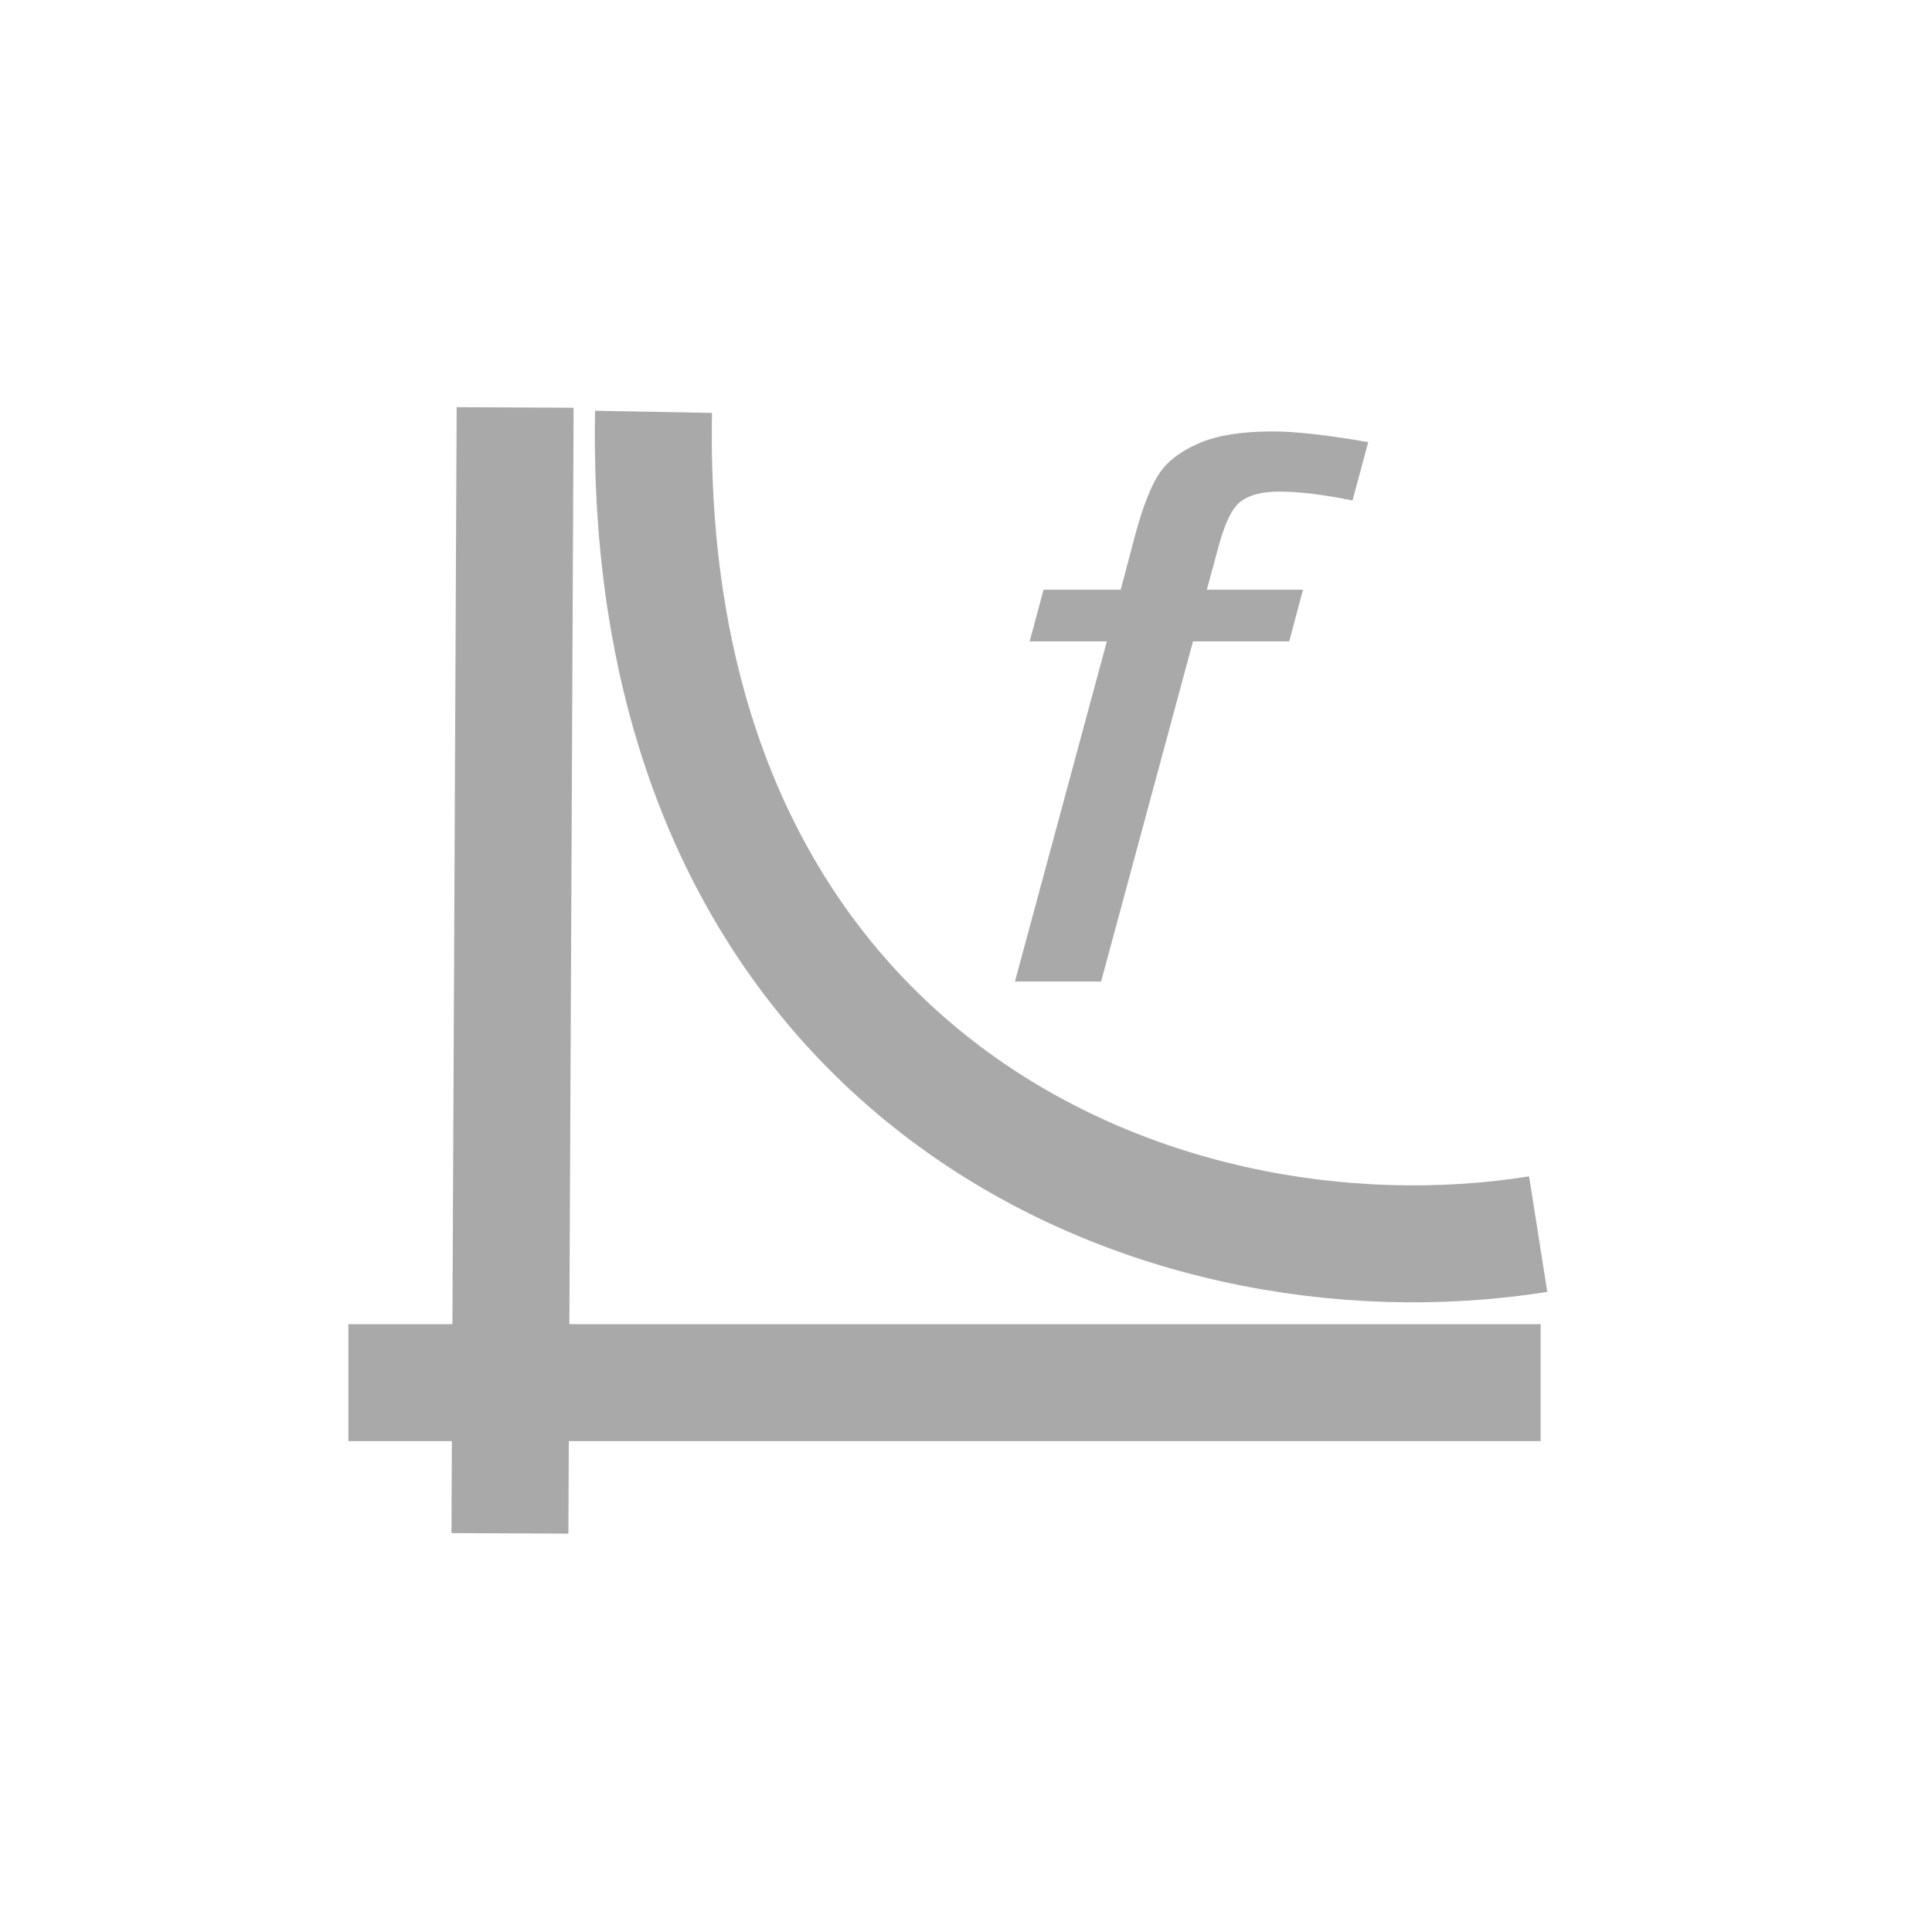
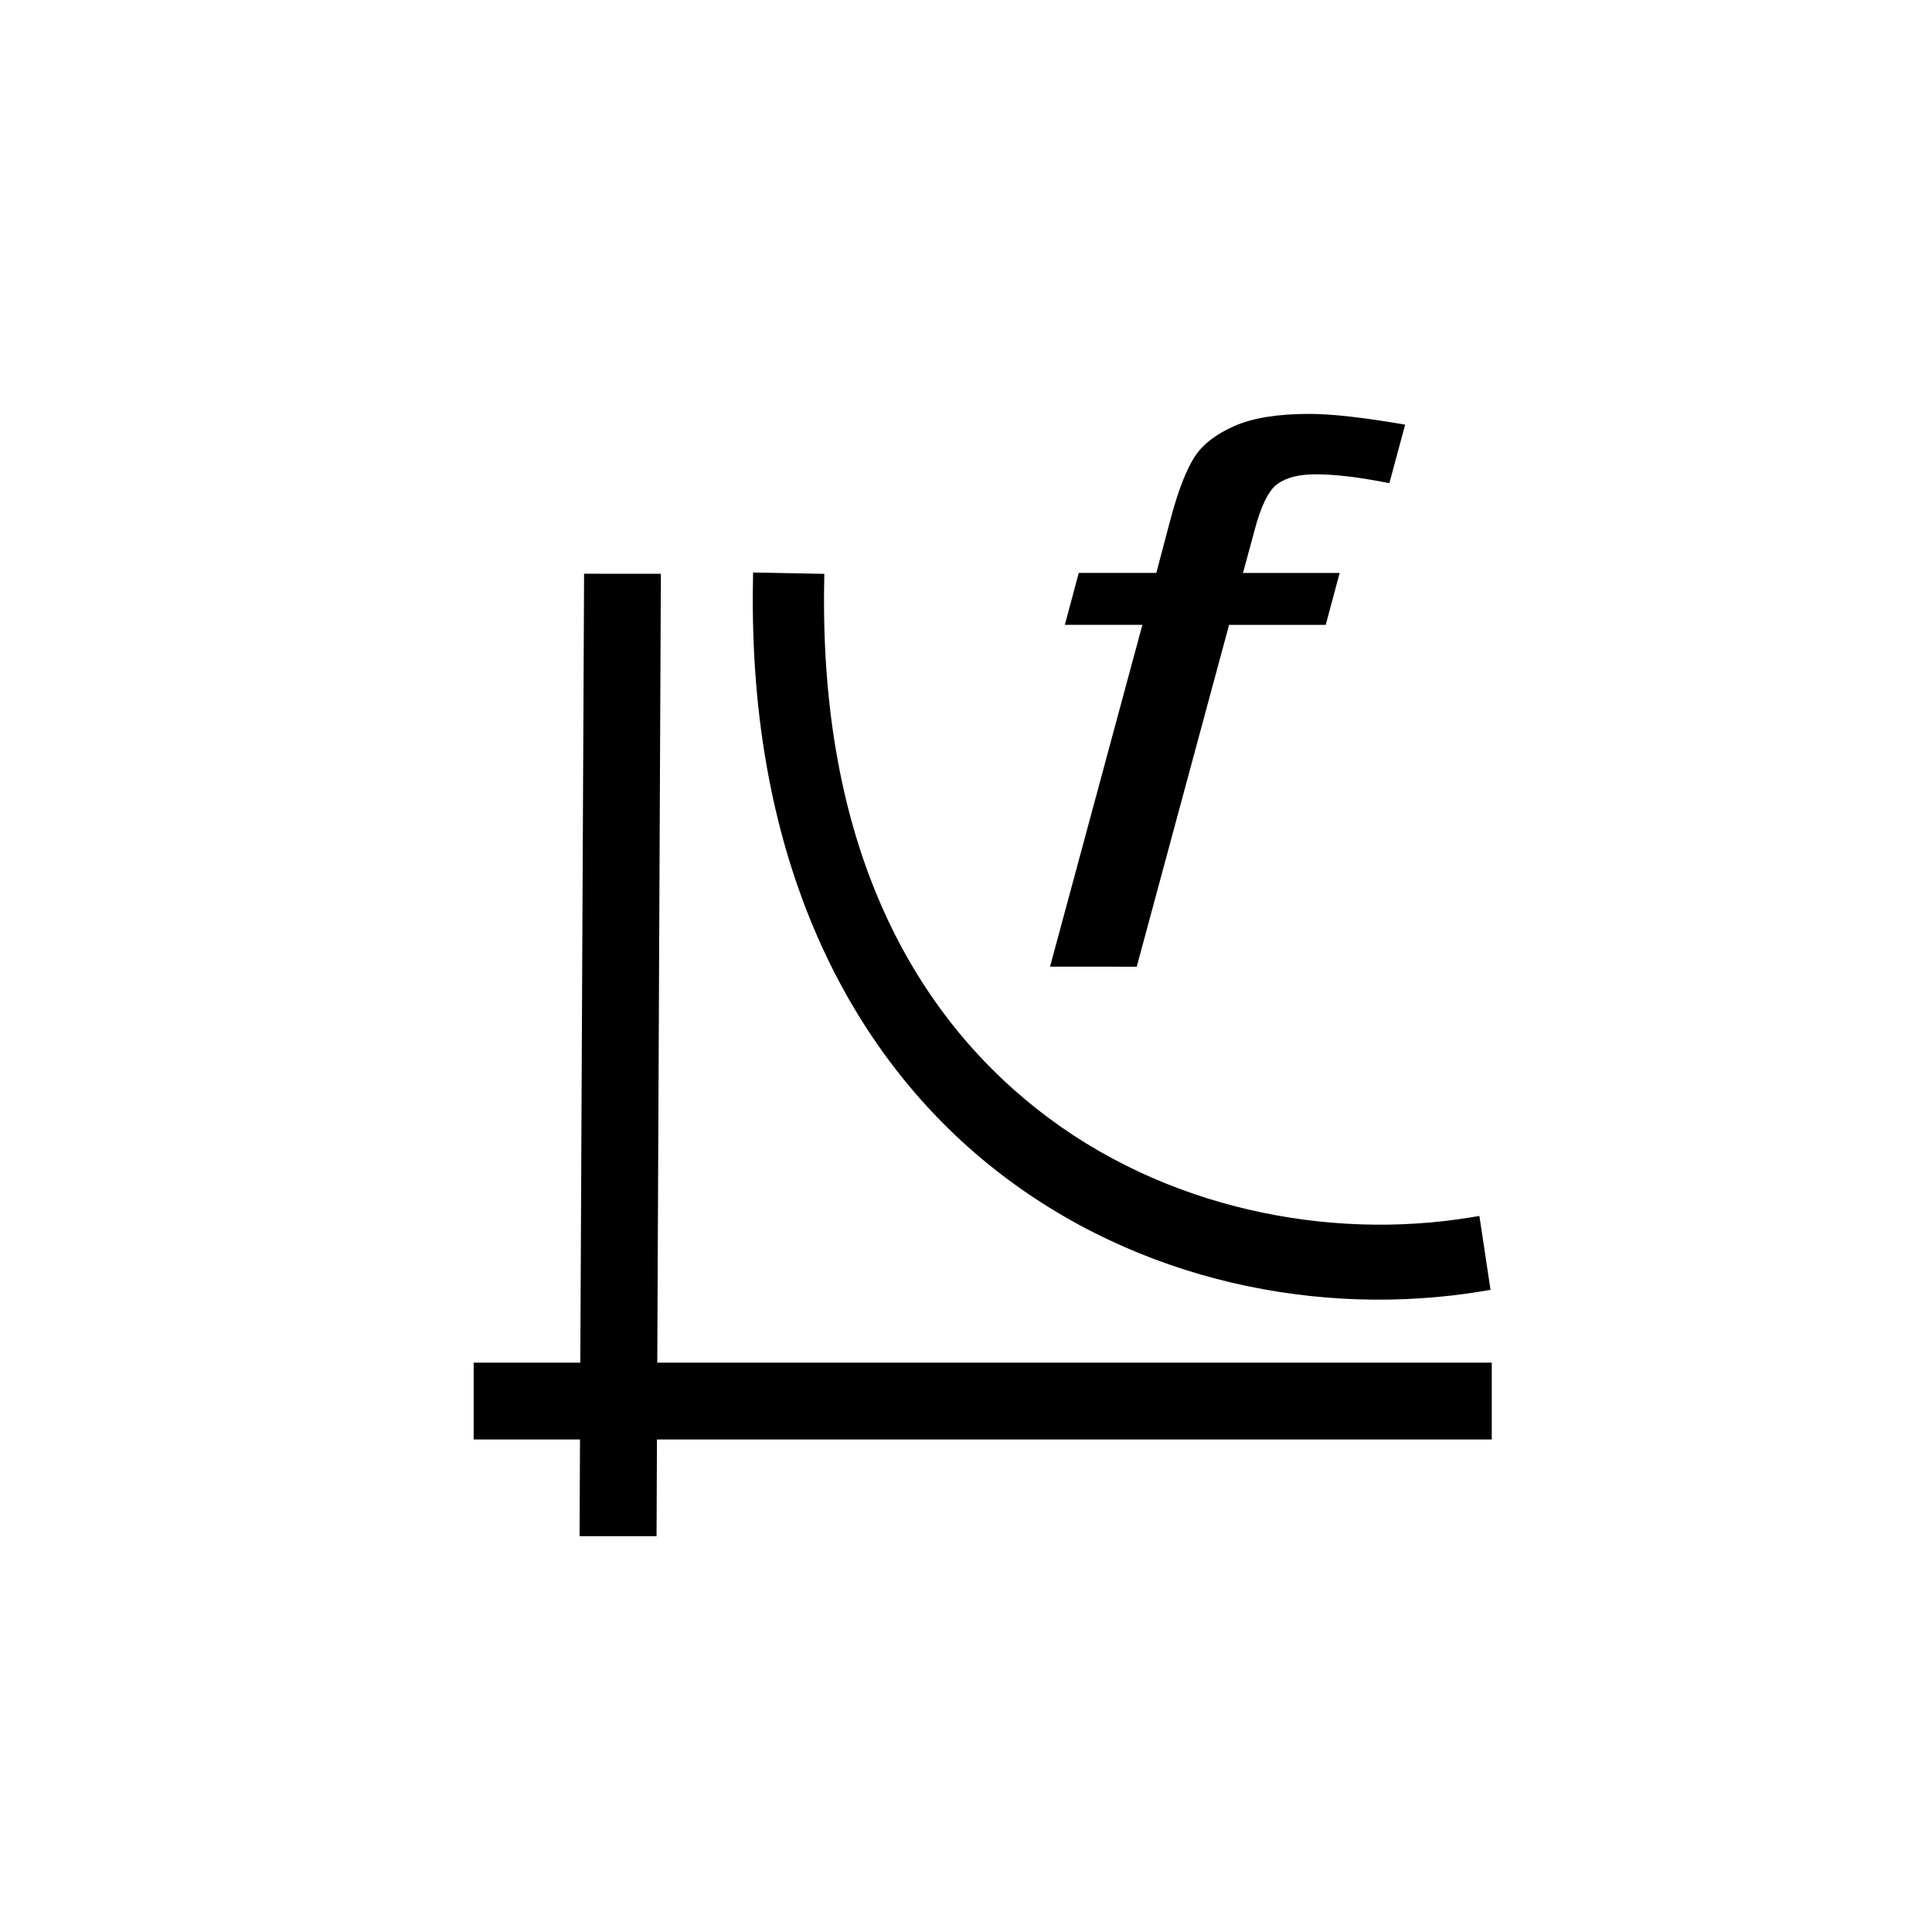
<svg xmlns="http://www.w3.org/2000/svg" width="30" height="30" id="svg2985" version="1.1">
  <defs id="defs2987" />
  <g id="layer1" transform="translate(0,-1022.362)">
-     <path id="path9311" style="font-size:17.176px;font-style:italic;font-weight:normal;line-height:125%;letter-spacing:0px;word-spacing:0px;fill:#a9a9a9;fill-opacity:1;stroke:none;font-family:Sans" d="M 15.76,1037.603 17.187,1032.321 15.989,1032.321 16.204,1031.519 17.402,1031.519 17.631,1030.654 C 17.749,1030.222 17.871,1029.911 17.997,1029.72 18.122,1029.529 18.327,1029.372 18.61,1029.248 18.894,1029.123 19.279,1029.061 19.767,1029.061 20.108,1029.061 20.6,1029.116 21.246,1029.227 L 21.002,1030.133 C 20.549,1030.042 20.169,1029.995 19.864,1029.995 19.602,1029.995 19.404,1030.046 19.268,1030.147 19.133,1030.247 19.016,1030.488 18.917,1030.866 L 18.74,1031.519 20.233,1031.519 20.019,1032.321 18.525,1032.321 17.098,1037.603 z" />
-     <path style="fill:none;stroke:#a9a9a9;stroke-width:1.816;stroke-linecap:butt;stroke-linejoin:miter;stroke-miterlimit:4;stroke-opacity:1;stroke-dasharray:none" d="M 7.999,1028.689 7.918,1046.172 7.918,1046.172" id="path2990" />
-     <path style="fill:none;stroke:#a9a9a9;stroke-width:1.816;stroke-linecap:butt;stroke-linejoin:miter;stroke-miterlimit:4;stroke-opacity:1;stroke-dasharray:none" d="M 10.148,1028.757 C 9.958,1038.997 17.842,1042.478 23.885,1041.526" id="path2988" />
-     <path style="fill:none;stroke:#a9a9a9;stroke-width:1.816;stroke-linecap:butt;stroke-linejoin:miter;stroke-miterlimit:4;stroke-opacity:1;stroke-dasharray:none" d="M 5.41,1043.832 23.923,1043.832" id="path2992" />
+     <path id="path9311" style="font-style:italic;font-weight:normal;font-size:17.176px;line-height:125%;font-family:Sans;letter-spacing:0px;word-spacing:0px;fill-opacity:1;stroke:none;stroke-width:1.1;stroke-miterlimit:4;stroke-dasharray:none" d="m 16.305,1037.372 1.434,-5.308 h -1.204 l 0.216,-0.806 h 1.204 l 0.23,-0.869 c 0.119,-0.434 0.242,-0.746 0.368,-0.938 0.126,-0.192 0.332,-0.35 0.617,-0.475 0.285,-0.125 0.672,-0.187 1.163,-0.187 0.342,0 0.837,0.055 1.486,0.167 l -0.245,0.909 c -0.456,-0.091 -0.837,-0.138 -1.144,-0.138 -0.263,0 -0.462,0.052 -0.598,0.153 -0.136,0.101 -0.254,0.343 -0.353,0.723 l -0.178,0.656 h 1.501 l -0.216,0.806 h -1.501 l -1.434,5.308 z" />
+     <path style="color:#000000;font-style:normal;font-variant:normal;font-weight:normal;font-stretch:normal;font-size:medium;line-height:normal;font-family:sans-serif;font-variant-ligatures:normal;font-variant-position:normal;font-variant-caps:normal;font-variant-numeric:normal;font-variant-alternates:normal;font-feature-settings:normal;text-indent:0;text-align:start;text-decoration:none;text-decoration-line:none;text-decoration-style:solid;text-decoration-color:#000000;letter-spacing:normal;word-spacing:normal;text-transform:none;writing-mode:lr-tb;direction:ltr;text-orientation:mixed;dominant-baseline:auto;baseline-shift:baseline;text-anchor:start;white-space:normal;shape-padding:0;clip-rule:nonzero;display:inline;overflow:visible;visibility:visible;opacity:1;isolation:auto;mix-blend-mode:normal;color-interpolation:sRGB;color-interpolation-filters:linearRGB;solid-color:#000000;solid-opacity:1;vector-effect:none;fill-opacity:1;fill-rule:nonzero;stroke:none;stroke-width:0.275;stroke-linecap:butt;stroke-linejoin:miter;stroke-miterlimit:4;stroke-dasharray:none;stroke-dashoffset:0;stroke-opacity:1;color-rendering:auto;image-rendering:auto;shape-rendering:auto;text-rendering:auto;enable-background:accumulate" d="m 9.069,1031.271 v 0.138 l -0.058,12.112 H 7.355 v 1.193 h 1.651 l -0.006,1.502 h 1.195 l 0.006,-1.502 h 12.963 v -1.193 H 10.206 l 0.056,-12.249 z" id="path827" />
+     <path style="color:#000000;font-style:normal;font-variant:normal;font-weight:normal;font-stretch:normal;font-size:medium;line-height:normal;font-family:sans-serif;font-variant-ligatures:normal;font-variant-position:normal;font-variant-caps:normal;font-variant-numeric:normal;font-variant-alternates:normal;font-feature-settings:normal;text-indent:0;text-align:start;text-decoration:none;text-decoration-line:none;text-decoration-style:solid;text-decoration-color:#000000;letter-spacing:normal;word-spacing:normal;text-transform:none;writing-mode:lr-tb;direction:ltr;text-orientation:mixed;dominant-baseline:auto;baseline-shift:baseline;text-anchor:start;white-space:normal;shape-padding:0;clip-rule:nonzero;display:inline;overflow:visible;visibility:visible;opacity:1;isolation:auto;mix-blend-mode:normal;color-interpolation:sRGB;color-interpolation-filters:linearRGB;solid-color:#000000;solid-opacity:1;vector-effect:none;fill-opacity:1;fill-rule:nonzero;stroke:none;stroke-width:0.262;stroke-linecap:butt;stroke-linejoin:miter;stroke-miterlimit:4;stroke-dasharray:none;stroke-dashoffset:0;stroke-opacity:1;color-rendering:auto;image-rendering:auto;shape-rendering:auto;text-rendering:auto;enable-background:accumulate" d="m 11.694,1031.252 -0.002,0.134 c -0.077,4.338 1.505,7.357 3.747,9.128 2.241,1.77 5.09,2.31 7.58,1.898 l 0.126,-0.021 -0.173,-1.148 -0.126,0.021 c -2.211,0.366 -4.779,-0.129 -6.743,-1.68 -1.965,-1.552 -3.376,-4.14 -3.305,-8.177 l 0.002,-0.134 z" id="path823" />
  </g>
</svg>
